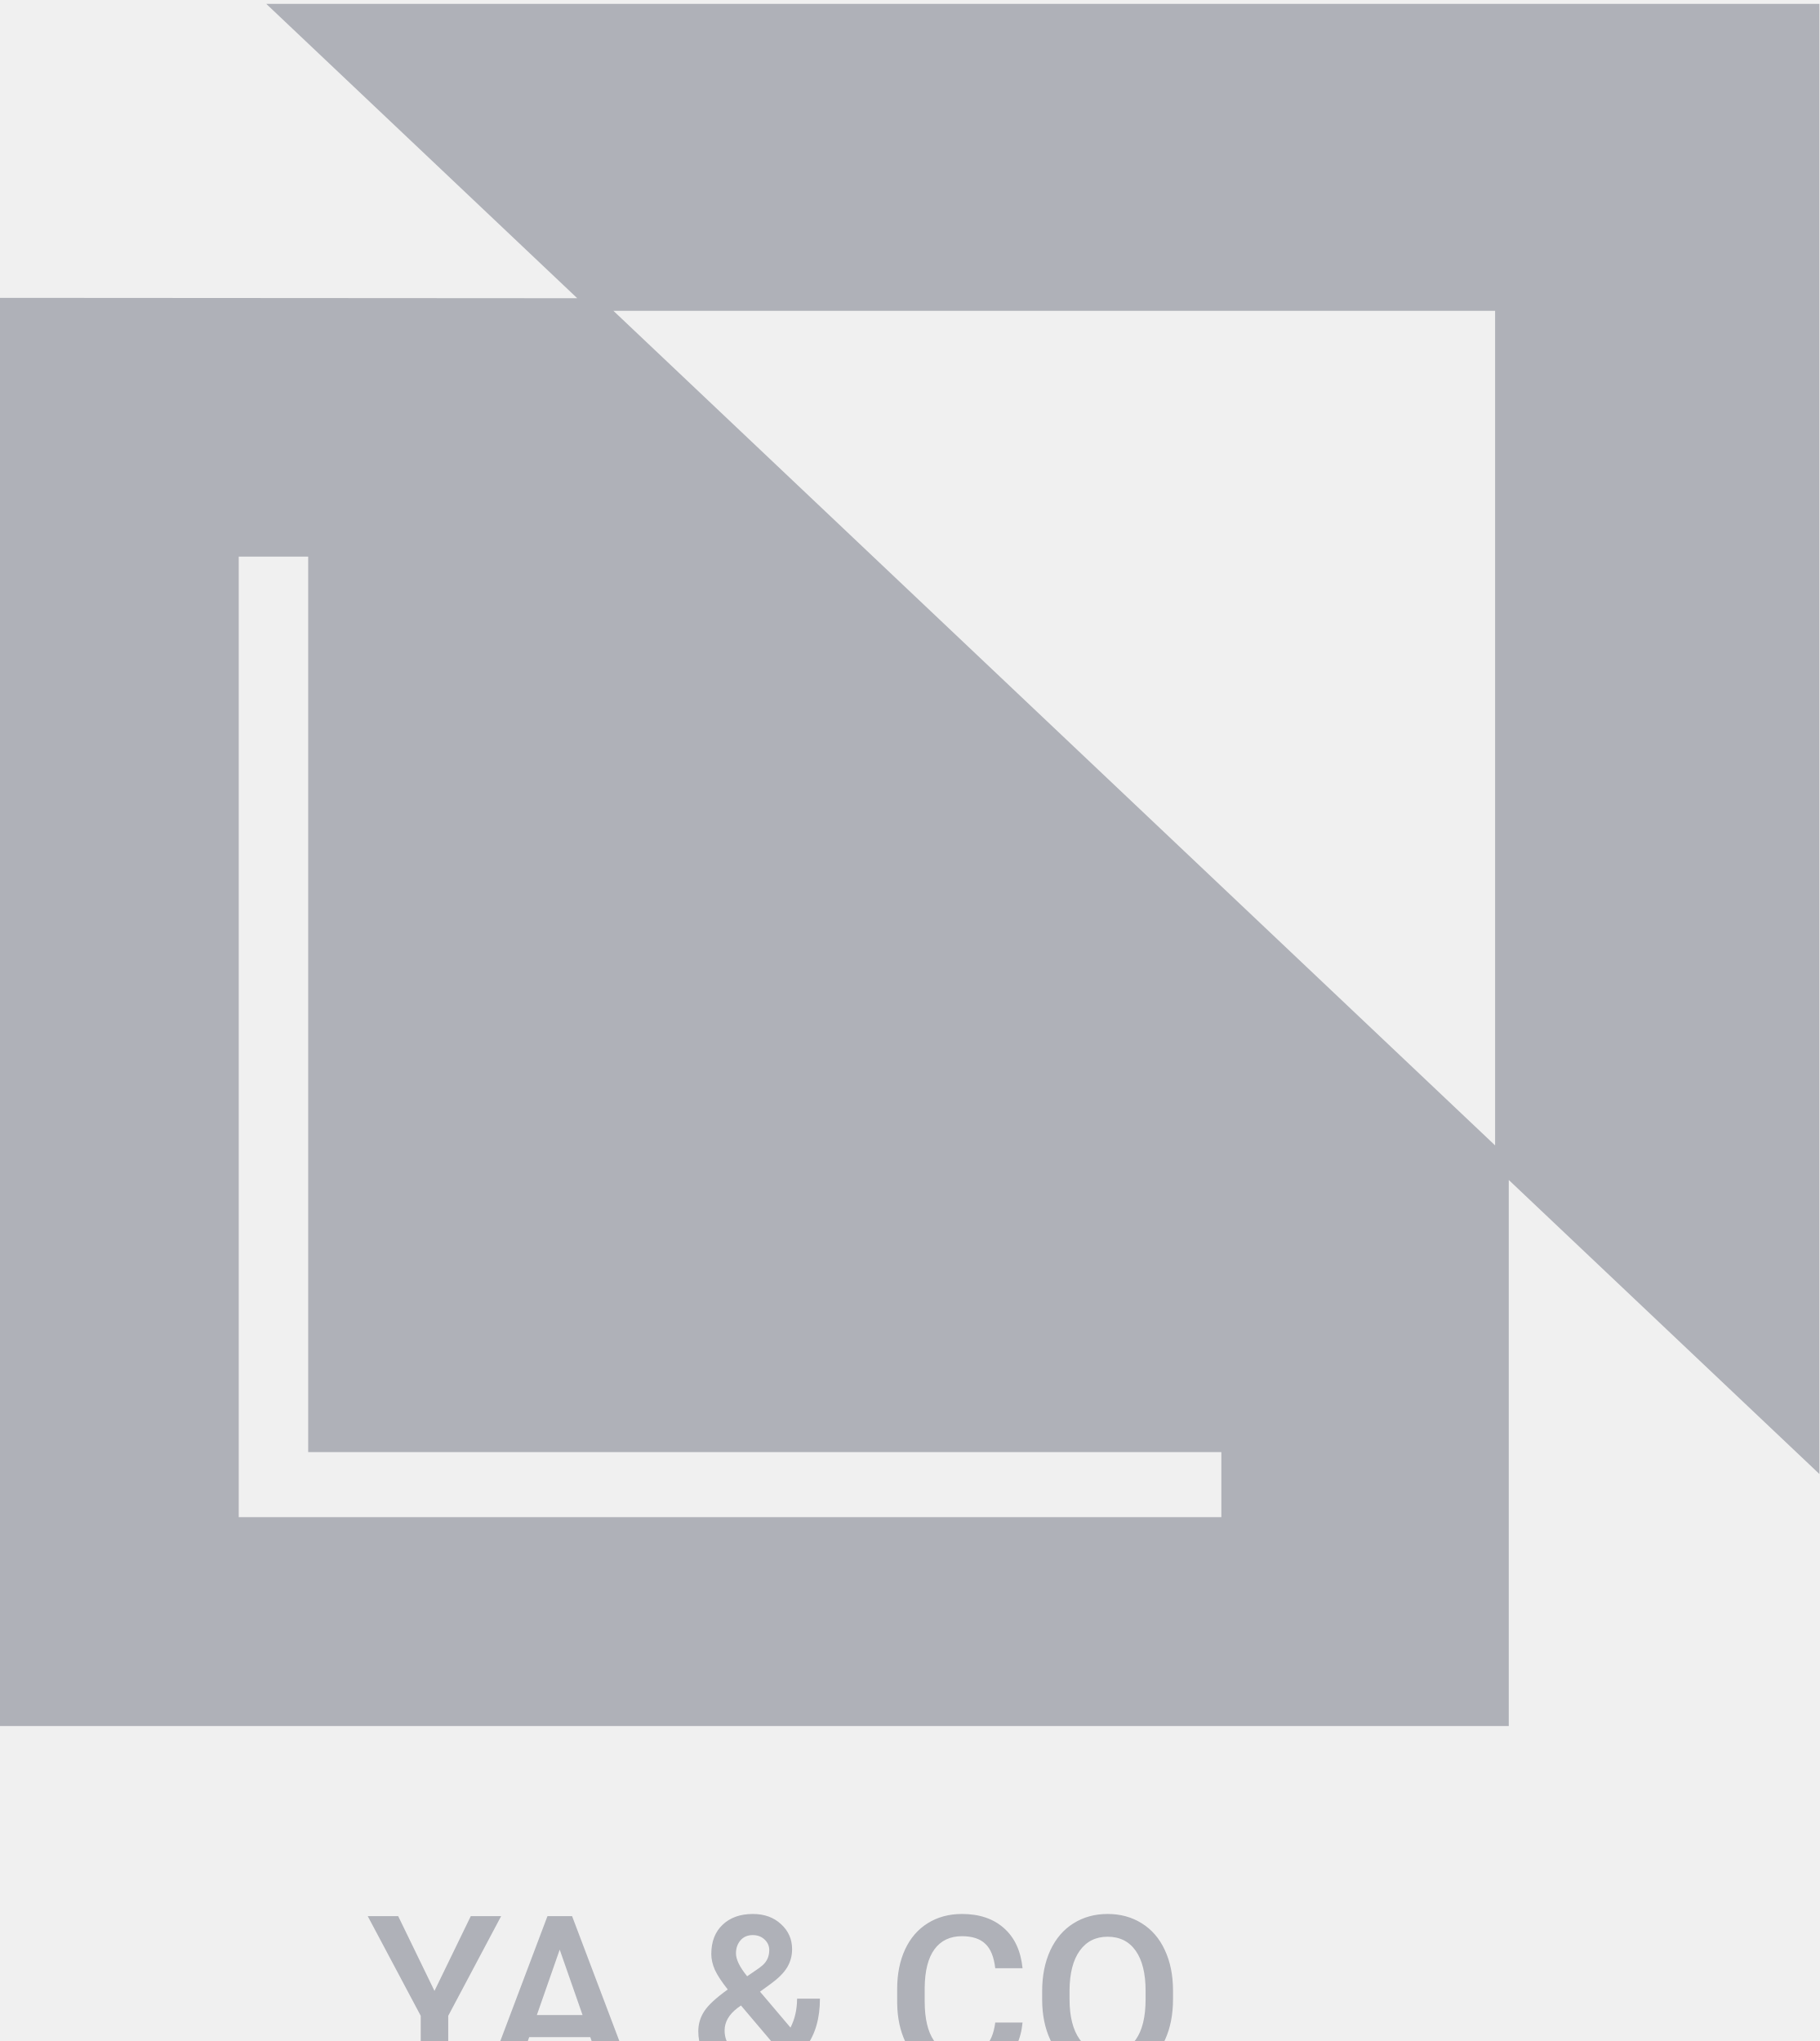
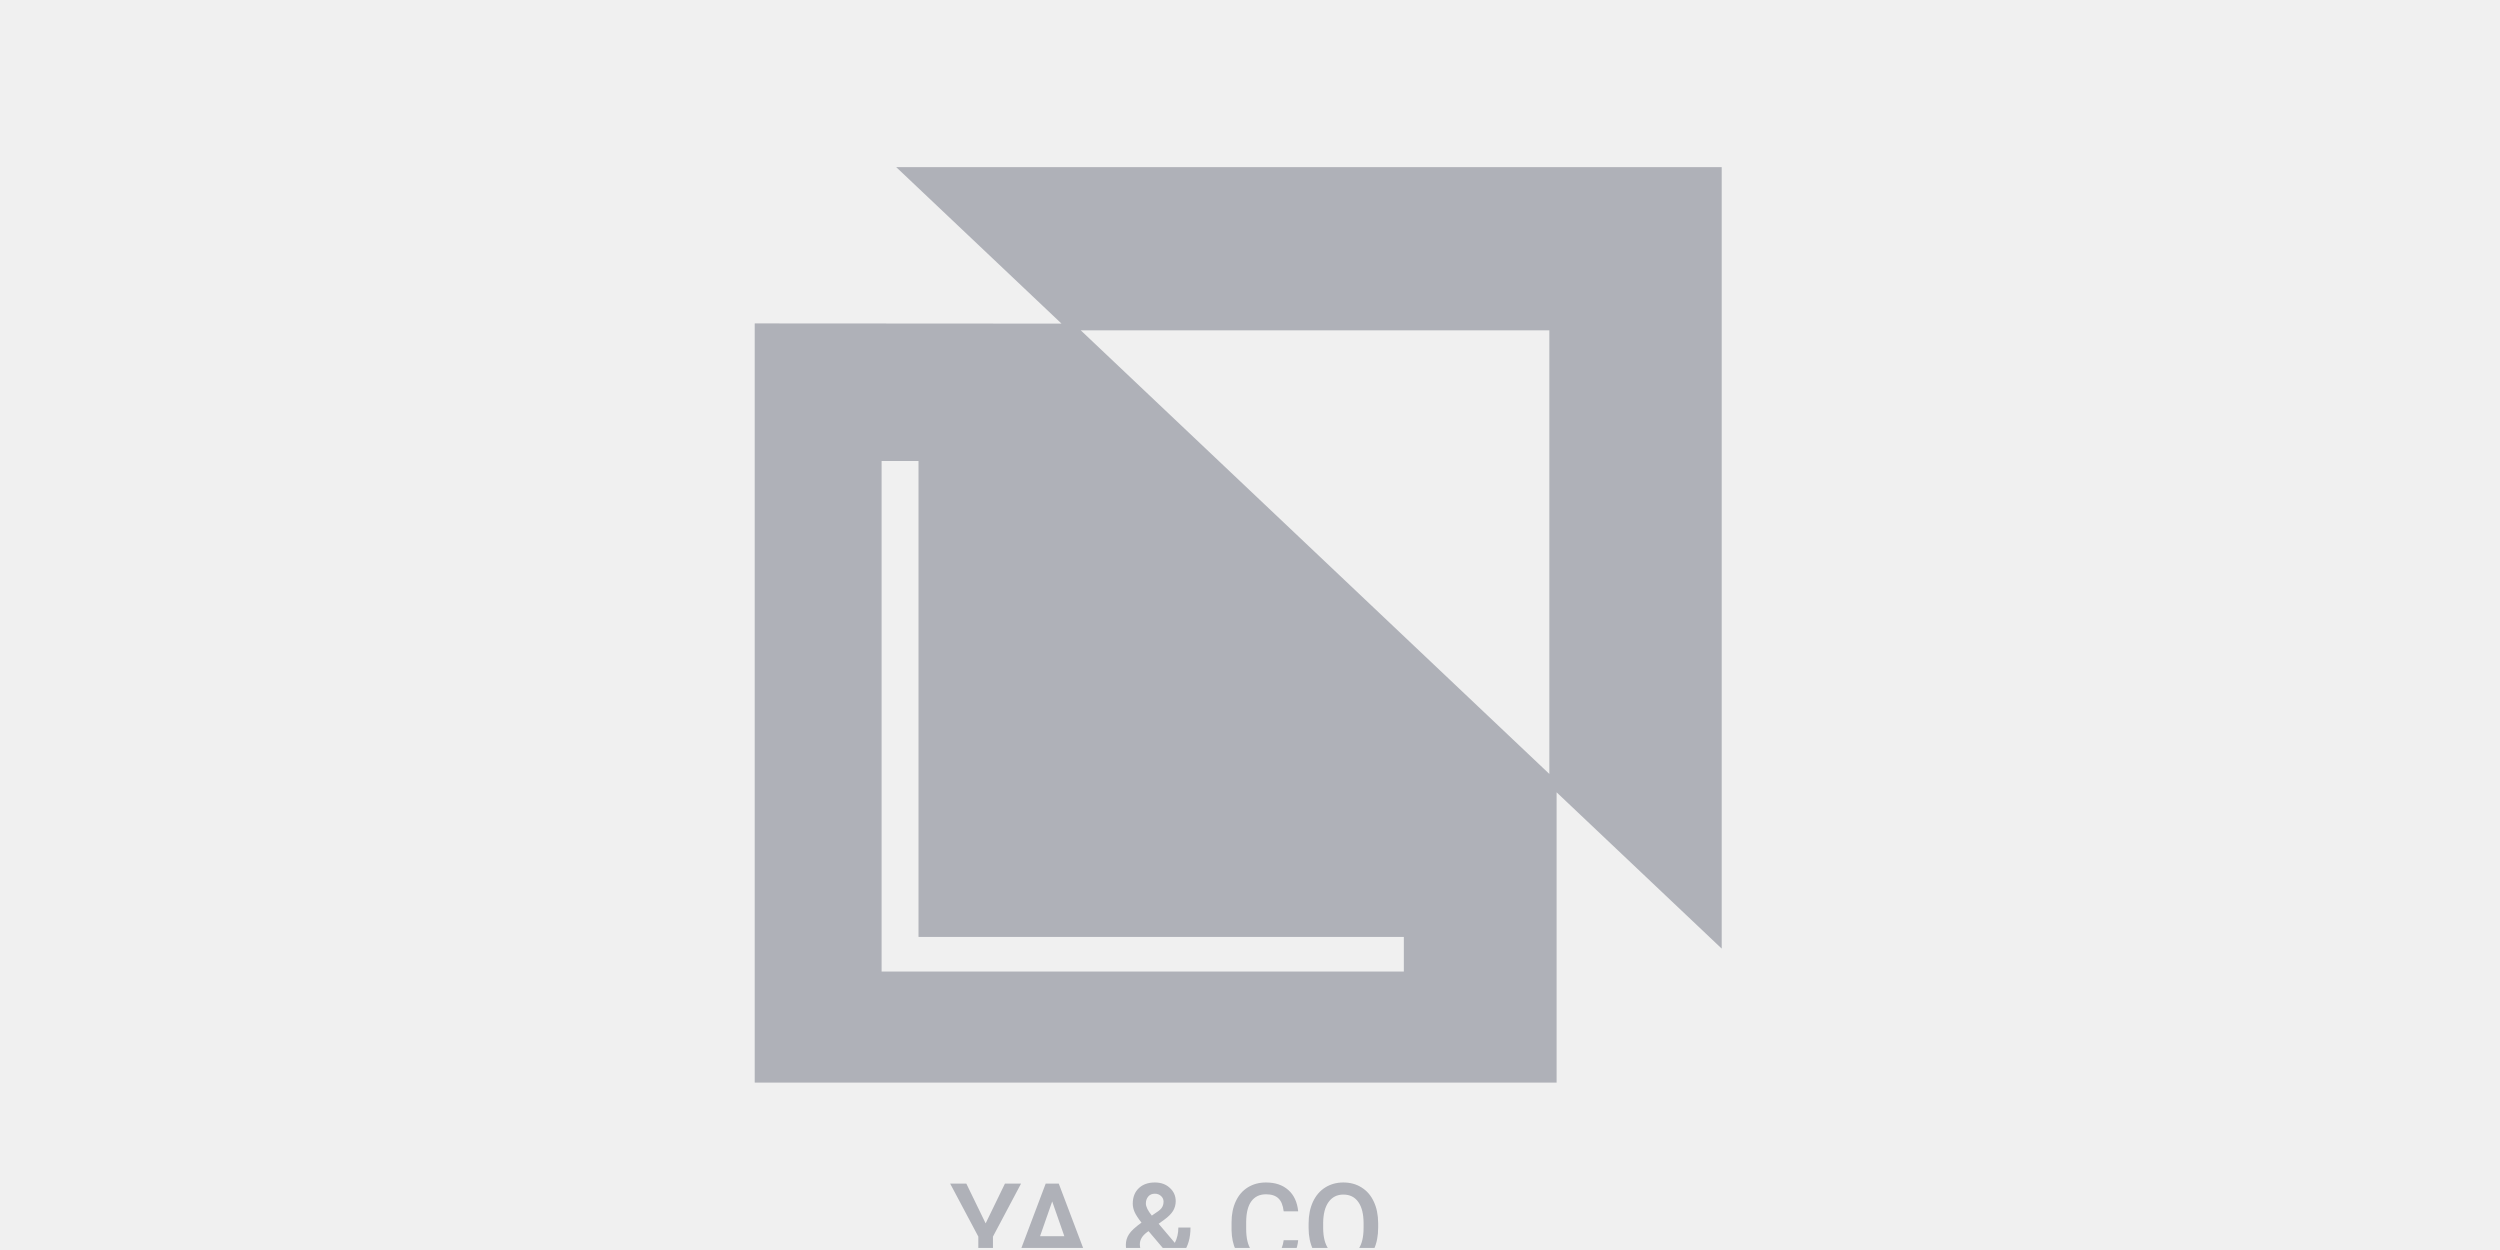
- <svg xmlns="http://www.w3.org/2000/svg" width="41" height="46" viewBox="0 0 41 46" fill="none">
-   <path fill-rule="evenodd" clip-rule="evenodd" d="M6 0.087L13.008 6.721L0 6.713V38.901H34V26.594L41 33.221V0.087H6ZM33.692 25.815L13.823 7.005H33.692V25.815ZM27.523 34.193H5.38V12.545H6.945V32.727H27.523V34.193ZM10.609 43.186L9.791 44.871L8.973 43.186H8.287L9.481 45.432V46.741H10.101V45.432L11.293 43.186H10.609ZM11.637 46.741L11.925 45.913H13.302L13.592 46.741H14.237L12.892 43.186H12.337L10.995 46.741H11.637ZM12.613 43.941L13.128 45.415H12.098L12.613 43.941ZM15.87 45.33C15.781 45.466 15.736 45.617 15.736 45.781C15.736 46.081 15.841 46.324 16.051 46.511C16.262 46.697 16.544 46.79 16.895 46.79C17.247 46.79 17.55 46.694 17.804 46.504L18.004 46.741H18.692L18.17 46.123C18.375 45.843 18.477 45.484 18.477 45.046H17.962C17.962 45.286 17.913 45.503 17.814 45.698L17.127 44.888L17.369 44.712C17.54 44.588 17.663 44.465 17.738 44.341C17.813 44.216 17.85 44.079 17.85 43.931C17.85 43.706 17.767 43.518 17.601 43.367C17.437 43.214 17.225 43.137 16.966 43.137C16.68 43.137 16.452 43.219 16.283 43.381C16.113 43.542 16.029 43.762 16.029 44.041C16.029 44.154 16.056 44.273 16.109 44.395C16.165 44.517 16.262 44.665 16.4 44.839C16.136 45.028 15.96 45.191 15.87 45.33ZM17.474 46.116C17.3 46.249 17.113 46.316 16.913 46.316C16.735 46.316 16.594 46.265 16.488 46.162C16.382 46.06 16.329 45.926 16.329 45.762C16.329 45.571 16.427 45.402 16.622 45.254L16.698 45.2L17.474 46.116ZM16.837 44.541C16.669 44.334 16.585 44.163 16.585 44.026C16.585 43.907 16.62 43.809 16.688 43.73C16.756 43.652 16.848 43.613 16.964 43.613C17.071 43.613 17.16 43.647 17.23 43.713C17.3 43.779 17.335 43.858 17.335 43.95C17.335 44.09 17.285 44.205 17.184 44.294L17.108 44.355L16.837 44.541ZM22.623 46.472C22.867 46.259 23.007 45.963 23.043 45.584H22.428C22.395 45.837 22.318 46.019 22.196 46.128C22.074 46.237 21.891 46.292 21.649 46.292C21.384 46.292 21.182 46.191 21.044 45.989C20.907 45.787 20.838 45.494 20.838 45.11V44.795C20.842 44.416 20.915 44.129 21.058 43.933C21.203 43.736 21.41 43.638 21.678 43.638C21.909 43.638 22.084 43.695 22.203 43.809C22.324 43.921 22.398 44.105 22.428 44.36H23.043C23.004 43.971 22.865 43.67 22.625 43.457C22.386 43.244 22.07 43.137 21.678 43.137C21.387 43.137 21.13 43.206 20.907 43.345C20.685 43.483 20.515 43.68 20.396 43.936C20.278 44.191 20.218 44.487 20.218 44.822V45.154C20.223 45.481 20.284 45.768 20.401 46.016C20.519 46.263 20.685 46.454 20.899 46.589C21.116 46.723 21.366 46.79 21.649 46.79C22.054 46.79 22.379 46.684 22.623 46.472ZM26.253 45.974C26.374 45.711 26.434 45.404 26.434 45.056V44.858C26.433 44.512 26.371 44.208 26.248 43.948C26.127 43.686 25.953 43.486 25.729 43.347C25.506 43.207 25.249 43.137 24.959 43.137C24.67 43.137 24.413 43.208 24.188 43.35C23.965 43.49 23.792 43.692 23.668 43.958C23.546 44.223 23.485 44.529 23.485 44.876V45.076C23.486 45.416 23.548 45.716 23.67 45.977C23.794 46.237 23.968 46.438 24.193 46.58C24.419 46.72 24.676 46.79 24.964 46.79C25.256 46.79 25.513 46.72 25.736 46.58C25.96 46.438 26.133 46.236 26.253 45.974ZM25.592 43.965C25.741 44.175 25.816 44.477 25.816 44.871V45.056C25.816 45.457 25.742 45.761 25.594 45.969C25.448 46.178 25.238 46.282 24.964 46.282C24.694 46.282 24.483 46.175 24.33 45.962C24.178 45.749 24.102 45.447 24.102 45.056V44.851C24.106 44.469 24.182 44.173 24.332 43.965C24.483 43.755 24.692 43.65 24.959 43.65C25.233 43.65 25.444 43.755 25.592 43.965Z" fill="#AFB1B8" />
+ <svg xmlns="http://www.w3.org/2000/svg" width="106" height="53" viewBox="0 0 106 53" fill="none">
+   <g clip-path="url(#clip0_75273_668)">
+     <path fill-rule="evenodd" clip-rule="evenodd" d="M38 7.087L45.008 13.721L32 13.713V45.901H66V33.594L73 40.221V7.087H38ZM65.692 32.815L45.823 14.005H65.692V32.815ZM59.523 41.193H37.38V19.545H38.945V39.727H59.523V41.193ZM42.609 50.186L41.791 51.871L40.973 50.186H40.287L41.481 52.432V53.741H42.101V52.432L43.292 50.186H42.609ZM43.637 53.741L43.925 52.913H45.302L45.592 53.741H46.237L44.892 50.186H44.337L42.995 53.741H43.637ZM44.613 50.941L45.128 52.415H44.098L44.613 50.941ZM47.87 52.33C47.781 52.466 47.736 52.617 47.736 52.781C47.736 53.081 47.841 53.324 48.051 53.511C48.262 53.697 48.544 53.79 48.895 53.79C49.247 53.79 49.55 53.694 49.804 53.504L50.004 53.741H50.692L50.17 53.123C50.375 52.843 50.477 52.484 50.477 52.046H49.962C49.962 52.286 49.913 52.503 49.813 52.698L49.127 51.888L49.369 51.712C49.54 51.588 49.663 51.465 49.738 51.341C49.813 51.216 49.85 51.079 49.85 50.931C49.85 50.706 49.767 50.518 49.601 50.367C49.437 50.214 49.225 50.137 48.966 50.137C48.68 50.137 48.452 50.219 48.283 50.381C48.113 50.542 48.029 50.762 48.029 51.041C48.029 51.154 48.056 51.273 48.109 51.395C48.165 51.517 48.262 51.665 48.4 51.839C48.136 52.028 47.96 52.191 47.87 52.33ZM49.474 53.116C49.3 53.249 49.113 53.316 48.913 53.316C48.735 53.316 48.594 53.265 48.488 53.162C48.382 53.06 48.329 52.926 48.329 52.762C48.329 52.571 48.427 52.402 48.622 52.254L48.698 52.2L49.474 53.116ZM48.837 51.541C48.669 51.334 48.585 51.163 48.585 51.026C48.585 50.907 48.62 50.809 48.688 50.73C48.756 50.652 48.848 50.613 48.964 50.613C49.071 50.613 49.16 50.647 49.23 50.713C49.3 50.779 49.335 50.858 49.335 50.95C49.335 51.09 49.285 51.205 49.184 51.294L49.108 51.355L48.837 51.541ZM54.623 53.472C54.867 53.259 55.007 52.963 55.043 52.584H54.428C54.395 52.837 54.318 53.019 54.196 53.128C54.074 53.237 53.891 53.292 53.649 53.292C53.384 53.292 53.182 53.191 53.044 52.989C52.907 52.787 52.838 52.494 52.838 52.11V51.795C52.842 51.416 52.915 51.129 53.058 50.933C53.203 50.736 53.41 50.638 53.678 50.638C53.909 50.638 54.084 50.695 54.203 50.809C54.324 50.921 54.398 51.105 54.428 51.36H55.043C55.004 50.971 54.865 50.67 54.626 50.457C54.386 50.244 54.071 50.137 53.678 50.137C53.387 50.137 53.13 50.206 52.907 50.345C52.685 50.483 52.515 50.68 52.397 50.936C52.278 51.191 52.218 51.487 52.218 51.822V52.154C52.223 52.481 52.284 52.768 52.401 53.016C52.519 53.263 52.685 53.454 52.899 53.589C53.116 53.723 53.366 53.79 53.649 53.79C54.054 53.79 54.379 53.684 54.623 53.472ZM58.253 52.974C58.374 52.711 58.434 52.404 58.434 52.056V51.858C58.432 51.512 58.371 51.208 58.248 50.948C58.127 50.686 57.953 50.486 57.728 50.347C57.505 50.207 57.249 50.137 56.959 50.137C56.67 50.137 56.413 50.208 56.188 50.35C55.965 50.49 55.792 50.692 55.668 50.958C55.546 51.223 55.485 51.529 55.485 51.876V52.076C55.486 52.416 55.548 52.716 55.67 52.977C55.794 53.237 55.968 53.438 56.193 53.58C56.419 53.72 56.676 53.79 56.964 53.79C57.256 53.79 57.513 53.72 57.736 53.58C57.96 53.438 58.133 53.236 58.253 52.974ZM57.592 50.965C57.742 51.175 57.816 51.477 57.816 51.871V52.056C57.816 52.457 57.742 52.761 57.594 52.969C57.448 53.178 57.238 53.282 56.964 53.282C56.694 53.282 56.483 53.175 56.33 52.962C56.178 52.749 56.102 52.447 56.102 52.056V51.851C56.106 51.469 56.182 51.173 56.332 50.965C56.483 50.755 56.693 50.65 56.959 50.65C57.233 50.65 57.444 50.755 57.592 50.965Z" fill="#AFB1B8" />
+   </g>
+   <defs>
+     <clipPath id="clip0_75273_668">
+       <rect width="106" height="52.826" fill="white" transform="translate(0 0.0869751)" />
+     </clipPath>
+   </defs>
</svg>
